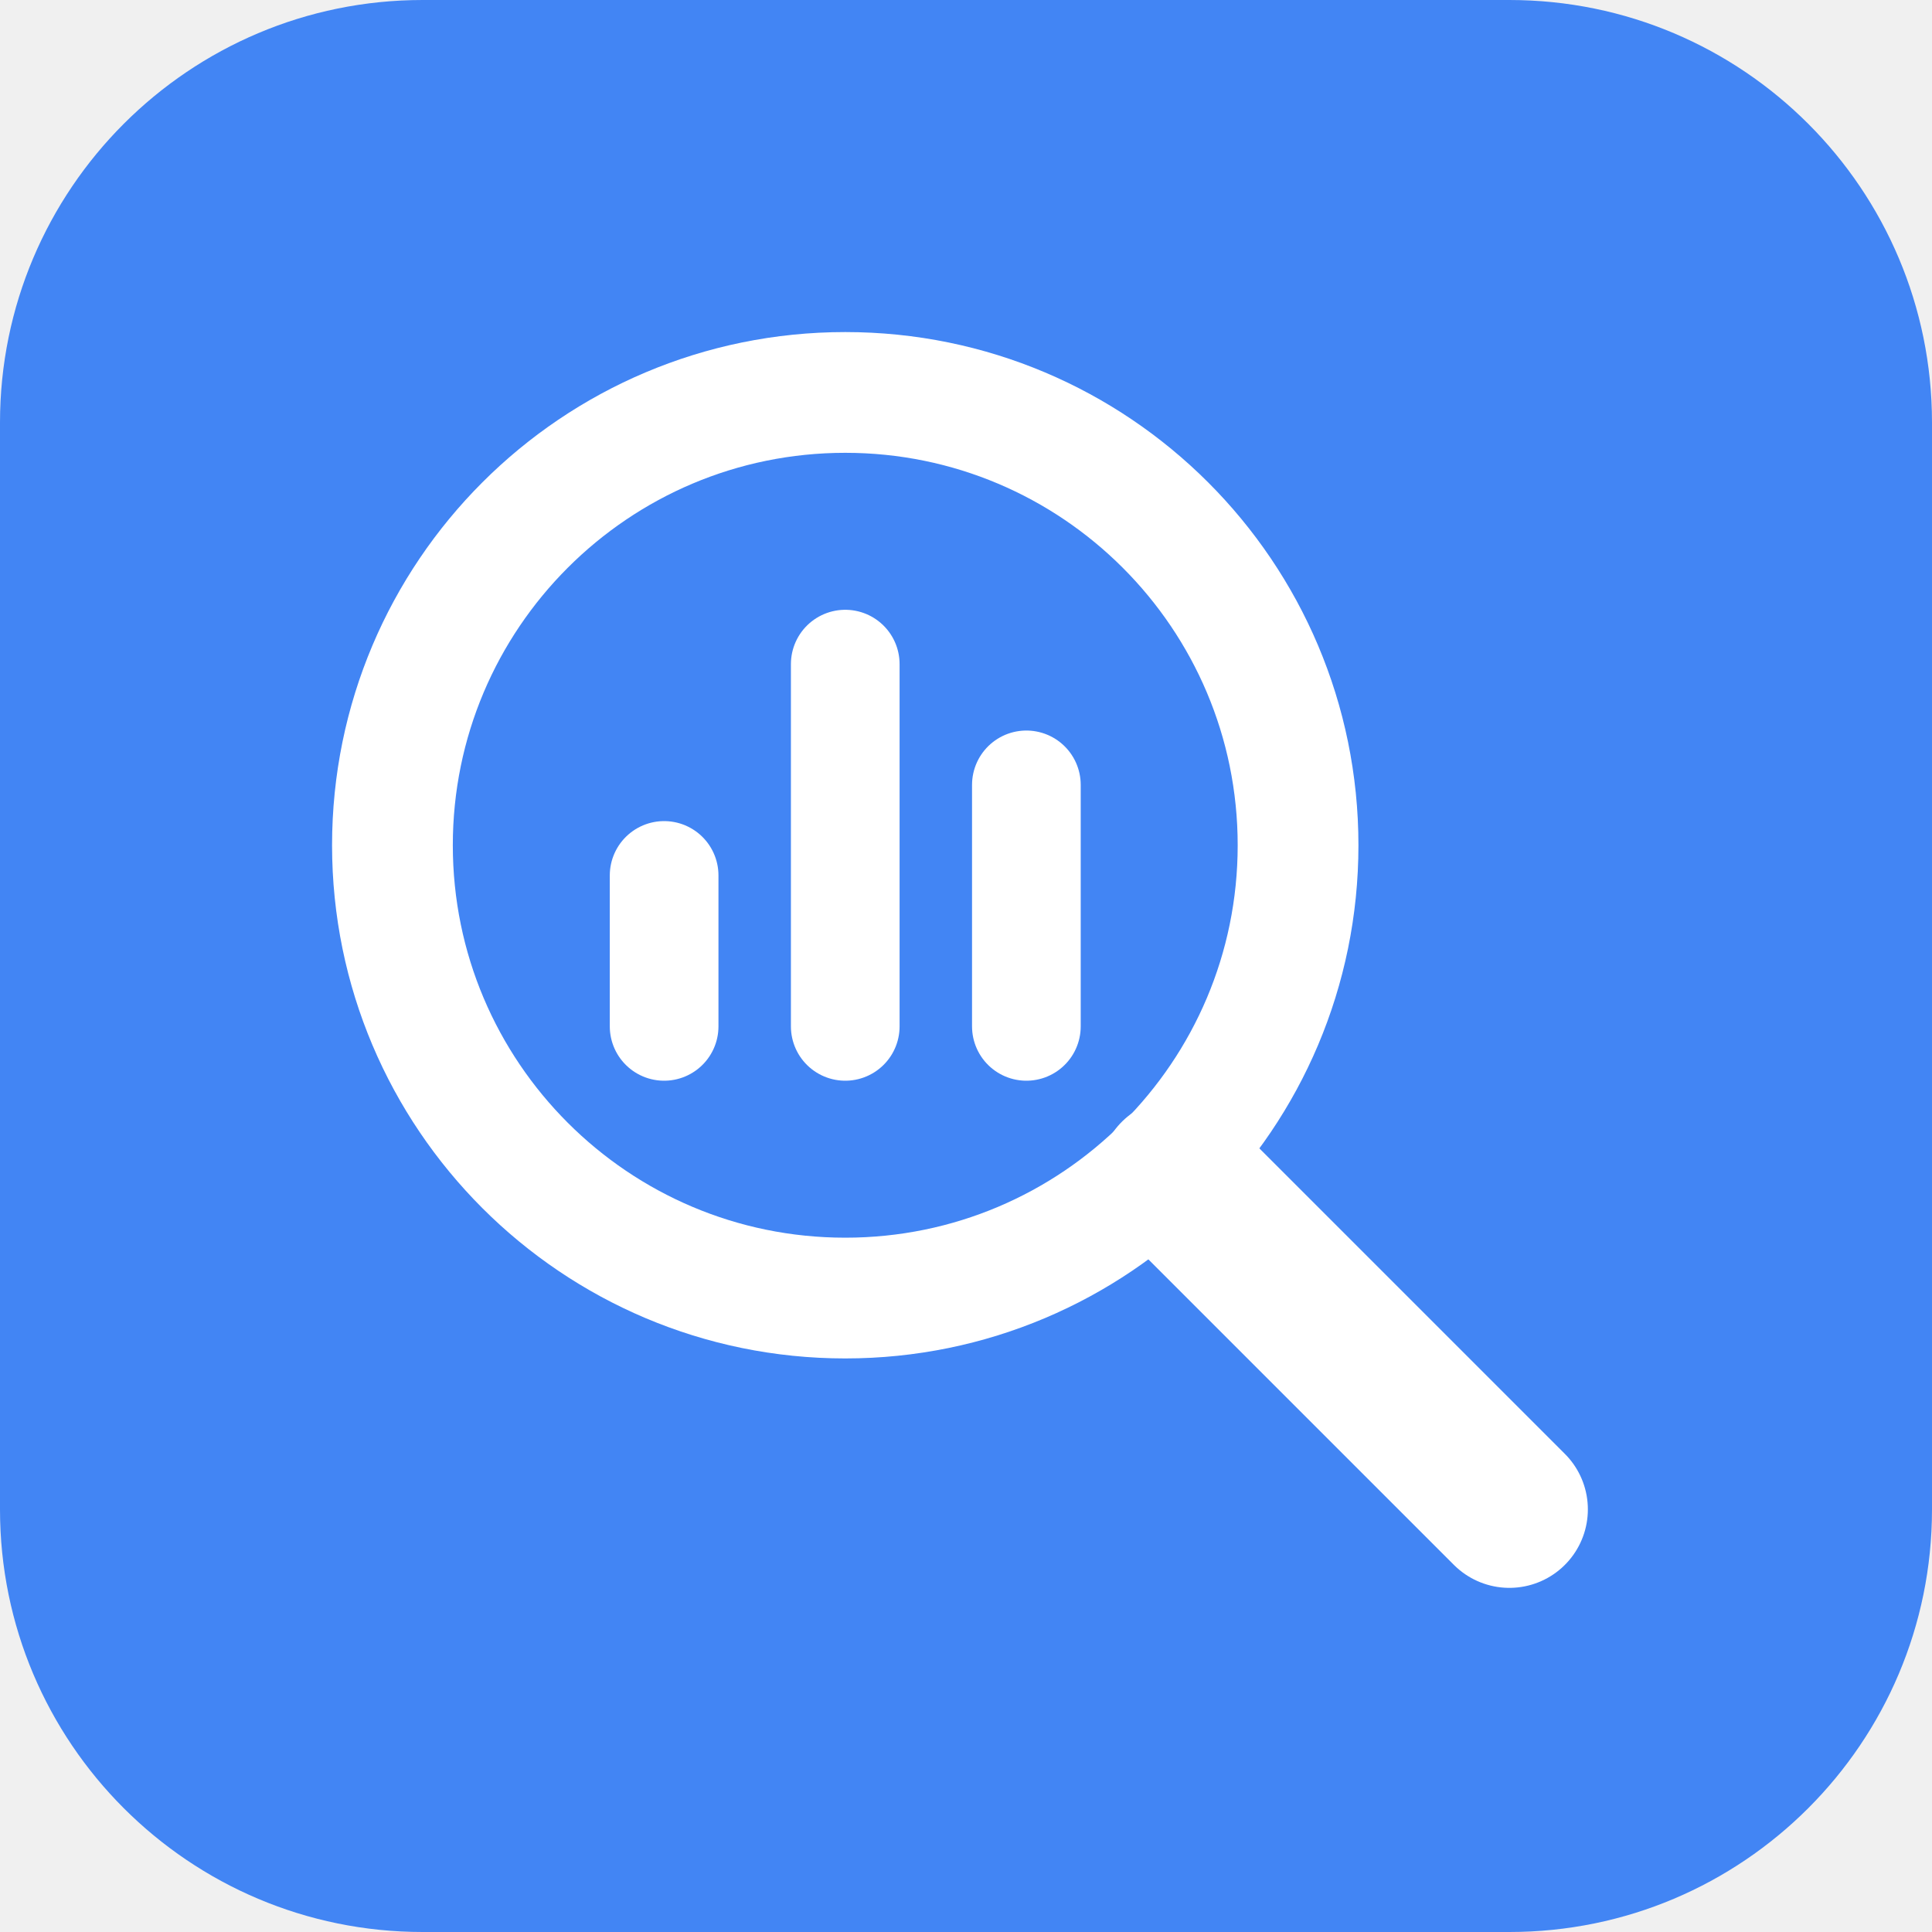
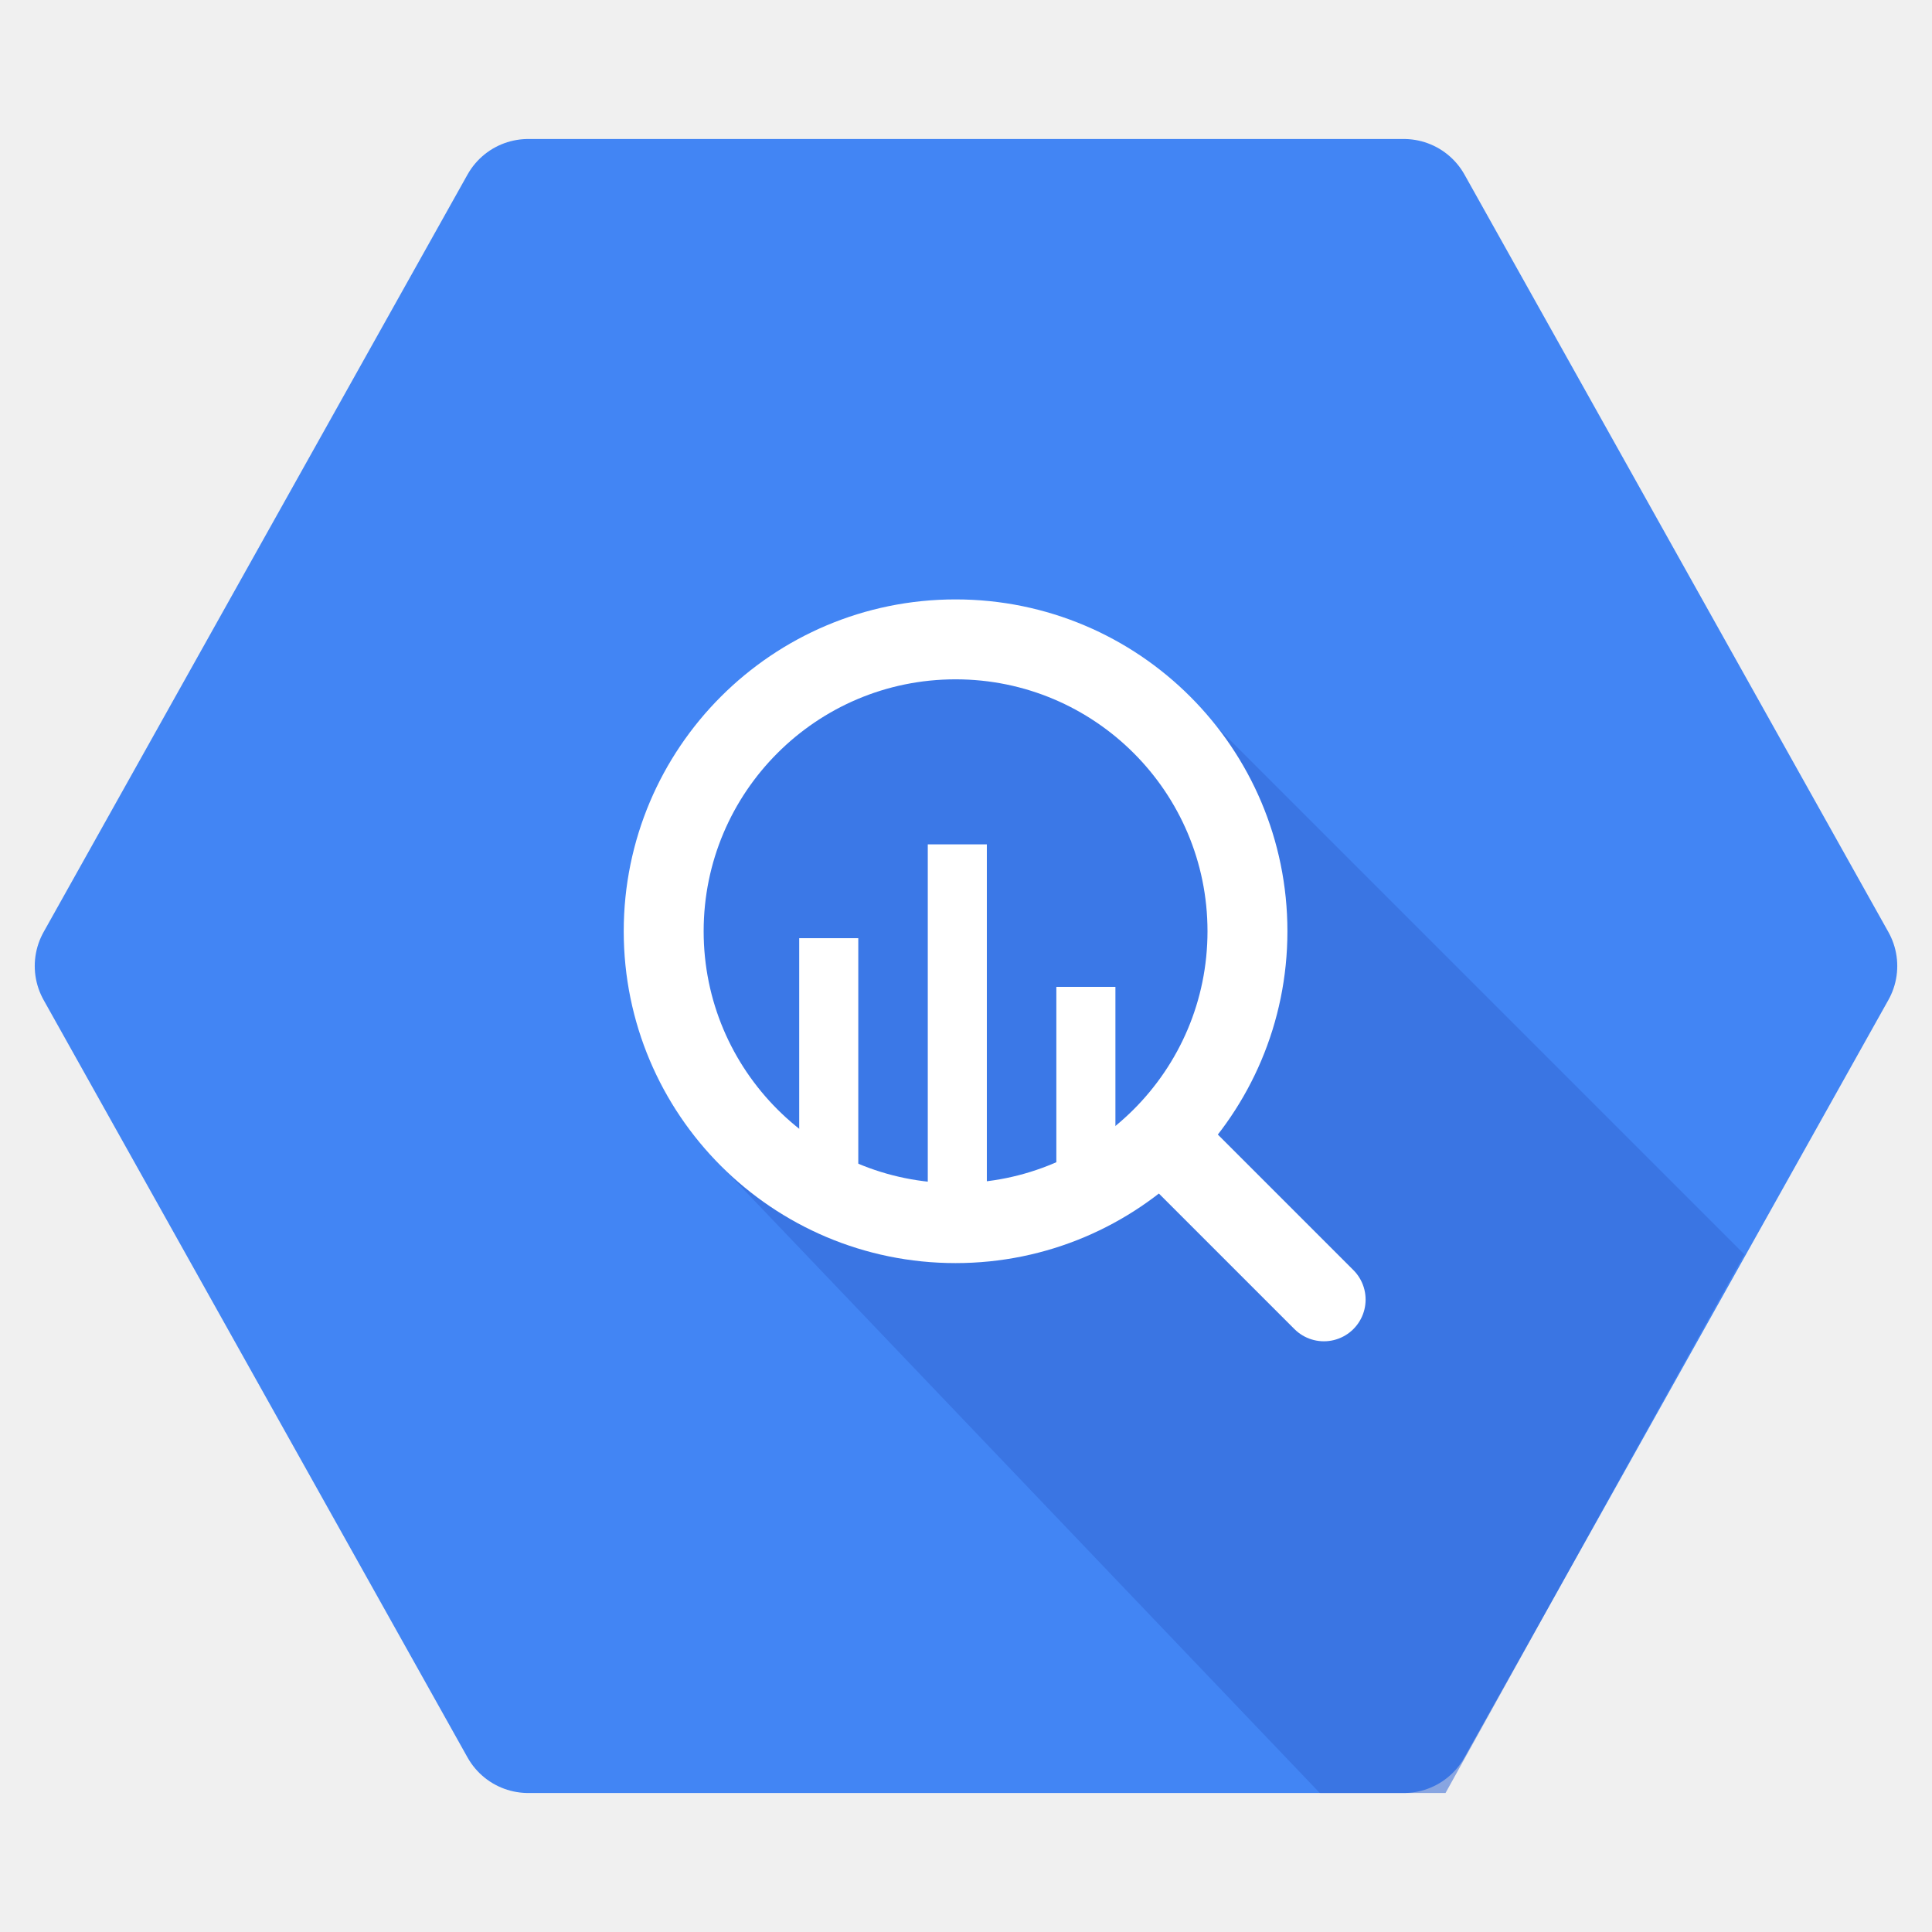
- <svg xmlns="http://www.w3.org/2000/svg" viewBox="0 0 32 32" role="img" aria-labelledby="title description">
-   <rect width="32" height="32" rx="7" fill="#4285f4" />
-   <circle cx="14" cy="14" r="7.5" fill="none" stroke="#fff" stroke-width="2" />
-   <path d="M19.5 19.5 25 25" fill="none" stroke="#fff" stroke-linecap="round" stroke-width="2.6" />
-   <path d="M11 17v-2.5M14 17v-6M17 17v-4" fill="none" stroke="#fff" stroke-linecap="round" stroke-width="1.8" />
+ <svg xmlns="http://www.w3.org/2000/svg" viewBox="0 0 556 556" role="img" aria-labelledby="title description">
+   <defs>
+     <clipPath id="hexagon">
+       <polygon points="30,278 152,60 404,60 526,278 404,496 152,496" stroke="#000" stroke-width="40" stroke-linejoin="round" />
+       <path d="M8 278 140 40h276l132 238-132 238H140z" />
+     </clipPath>
+     <clipPath id="lens">
+       <circle cx="275" cy="268" r="73" />
+     </clipPath>
+   </defs>
+   <polygon points="30,278 152,60 404,60 526,278 404,496 152,496" fill="#4285f4" stroke="#4285f4" stroke-width="40" stroke-linejoin="round" />
+   <path d="M342 201 600 459V600H460L208 336z" fill="#3367d6" opacity=".55" clip-path="url(#hexagon)" />
+   <circle cx="275" cy="268" r="84" fill="#3b78e7" />
+   <g fill="#fff" clip-path="url(#lens)">
+     <rect x="230" y="270" width="17" height="80" />
+     <rect x="267" y="243" width="17" height="110" />
+     <rect x="304" y="284" width="17" height="70" />
+   </g>
+   <circle cx="275" cy="268" r="84" fill="none" stroke="#fff" stroke-width="23" />
+   <path d="M342 335 381 374" fill="none" stroke="#fff" stroke-linecap="round" stroke-width="24" />
</svg>
